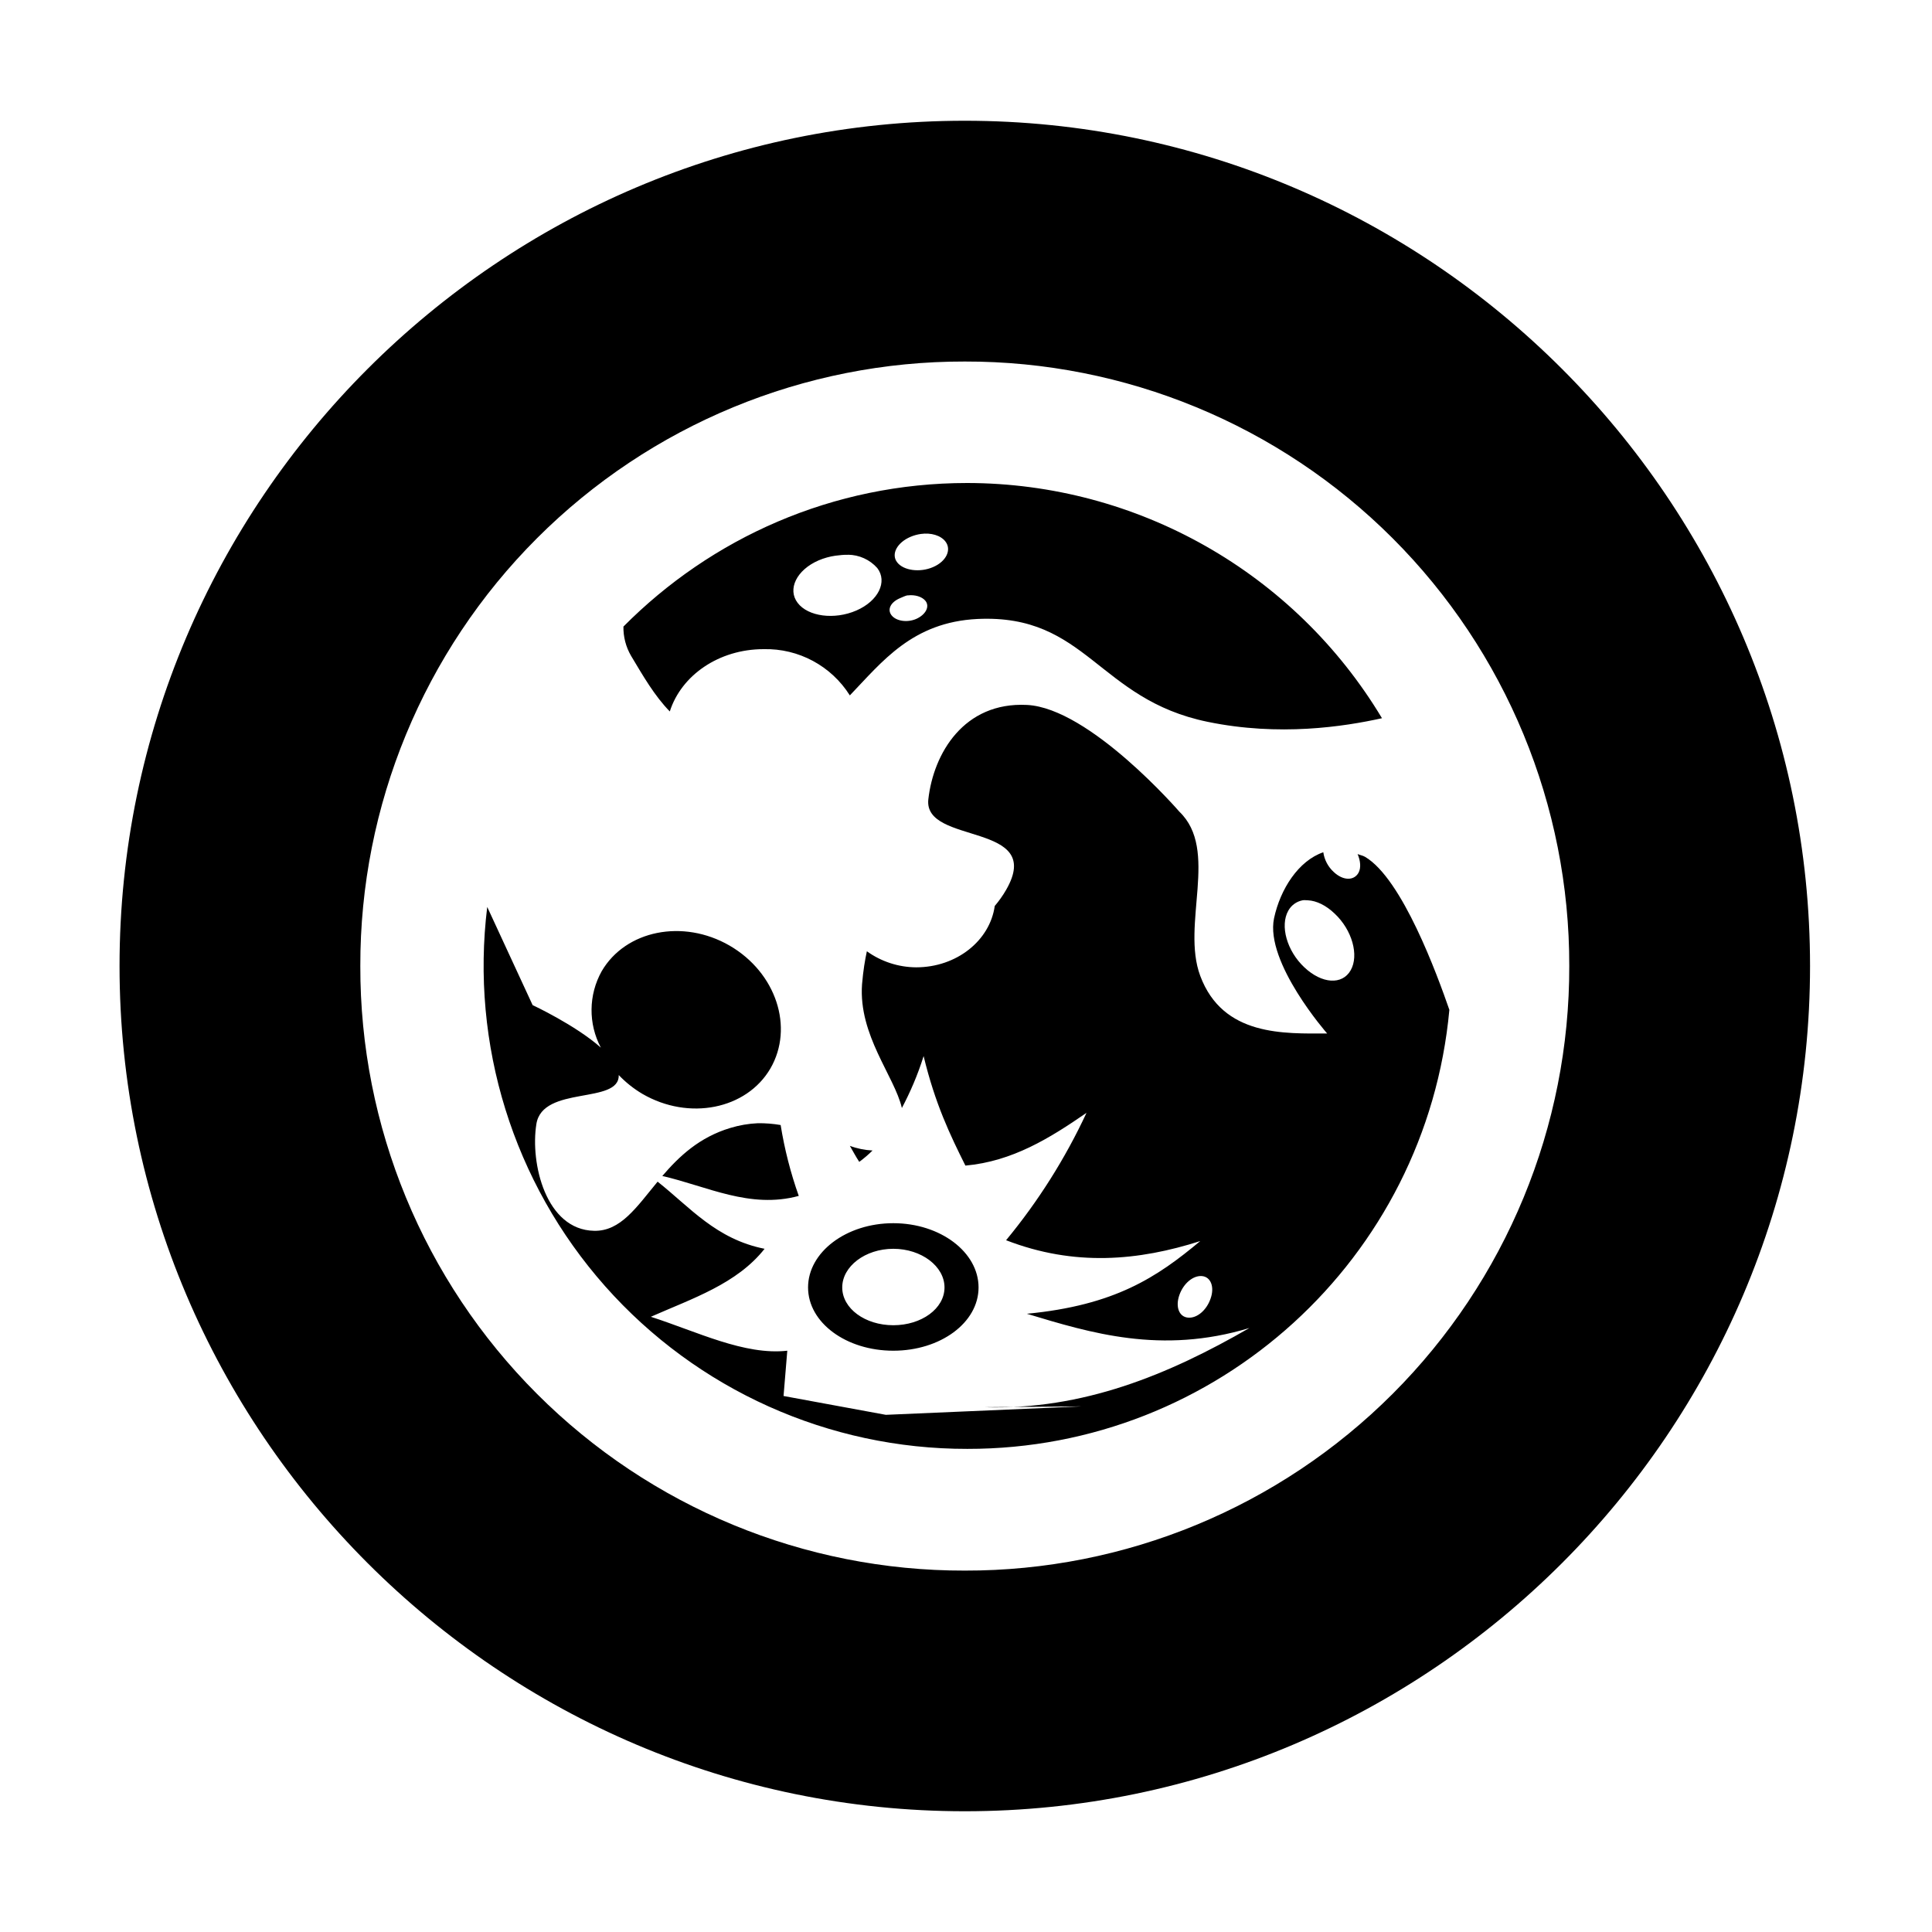
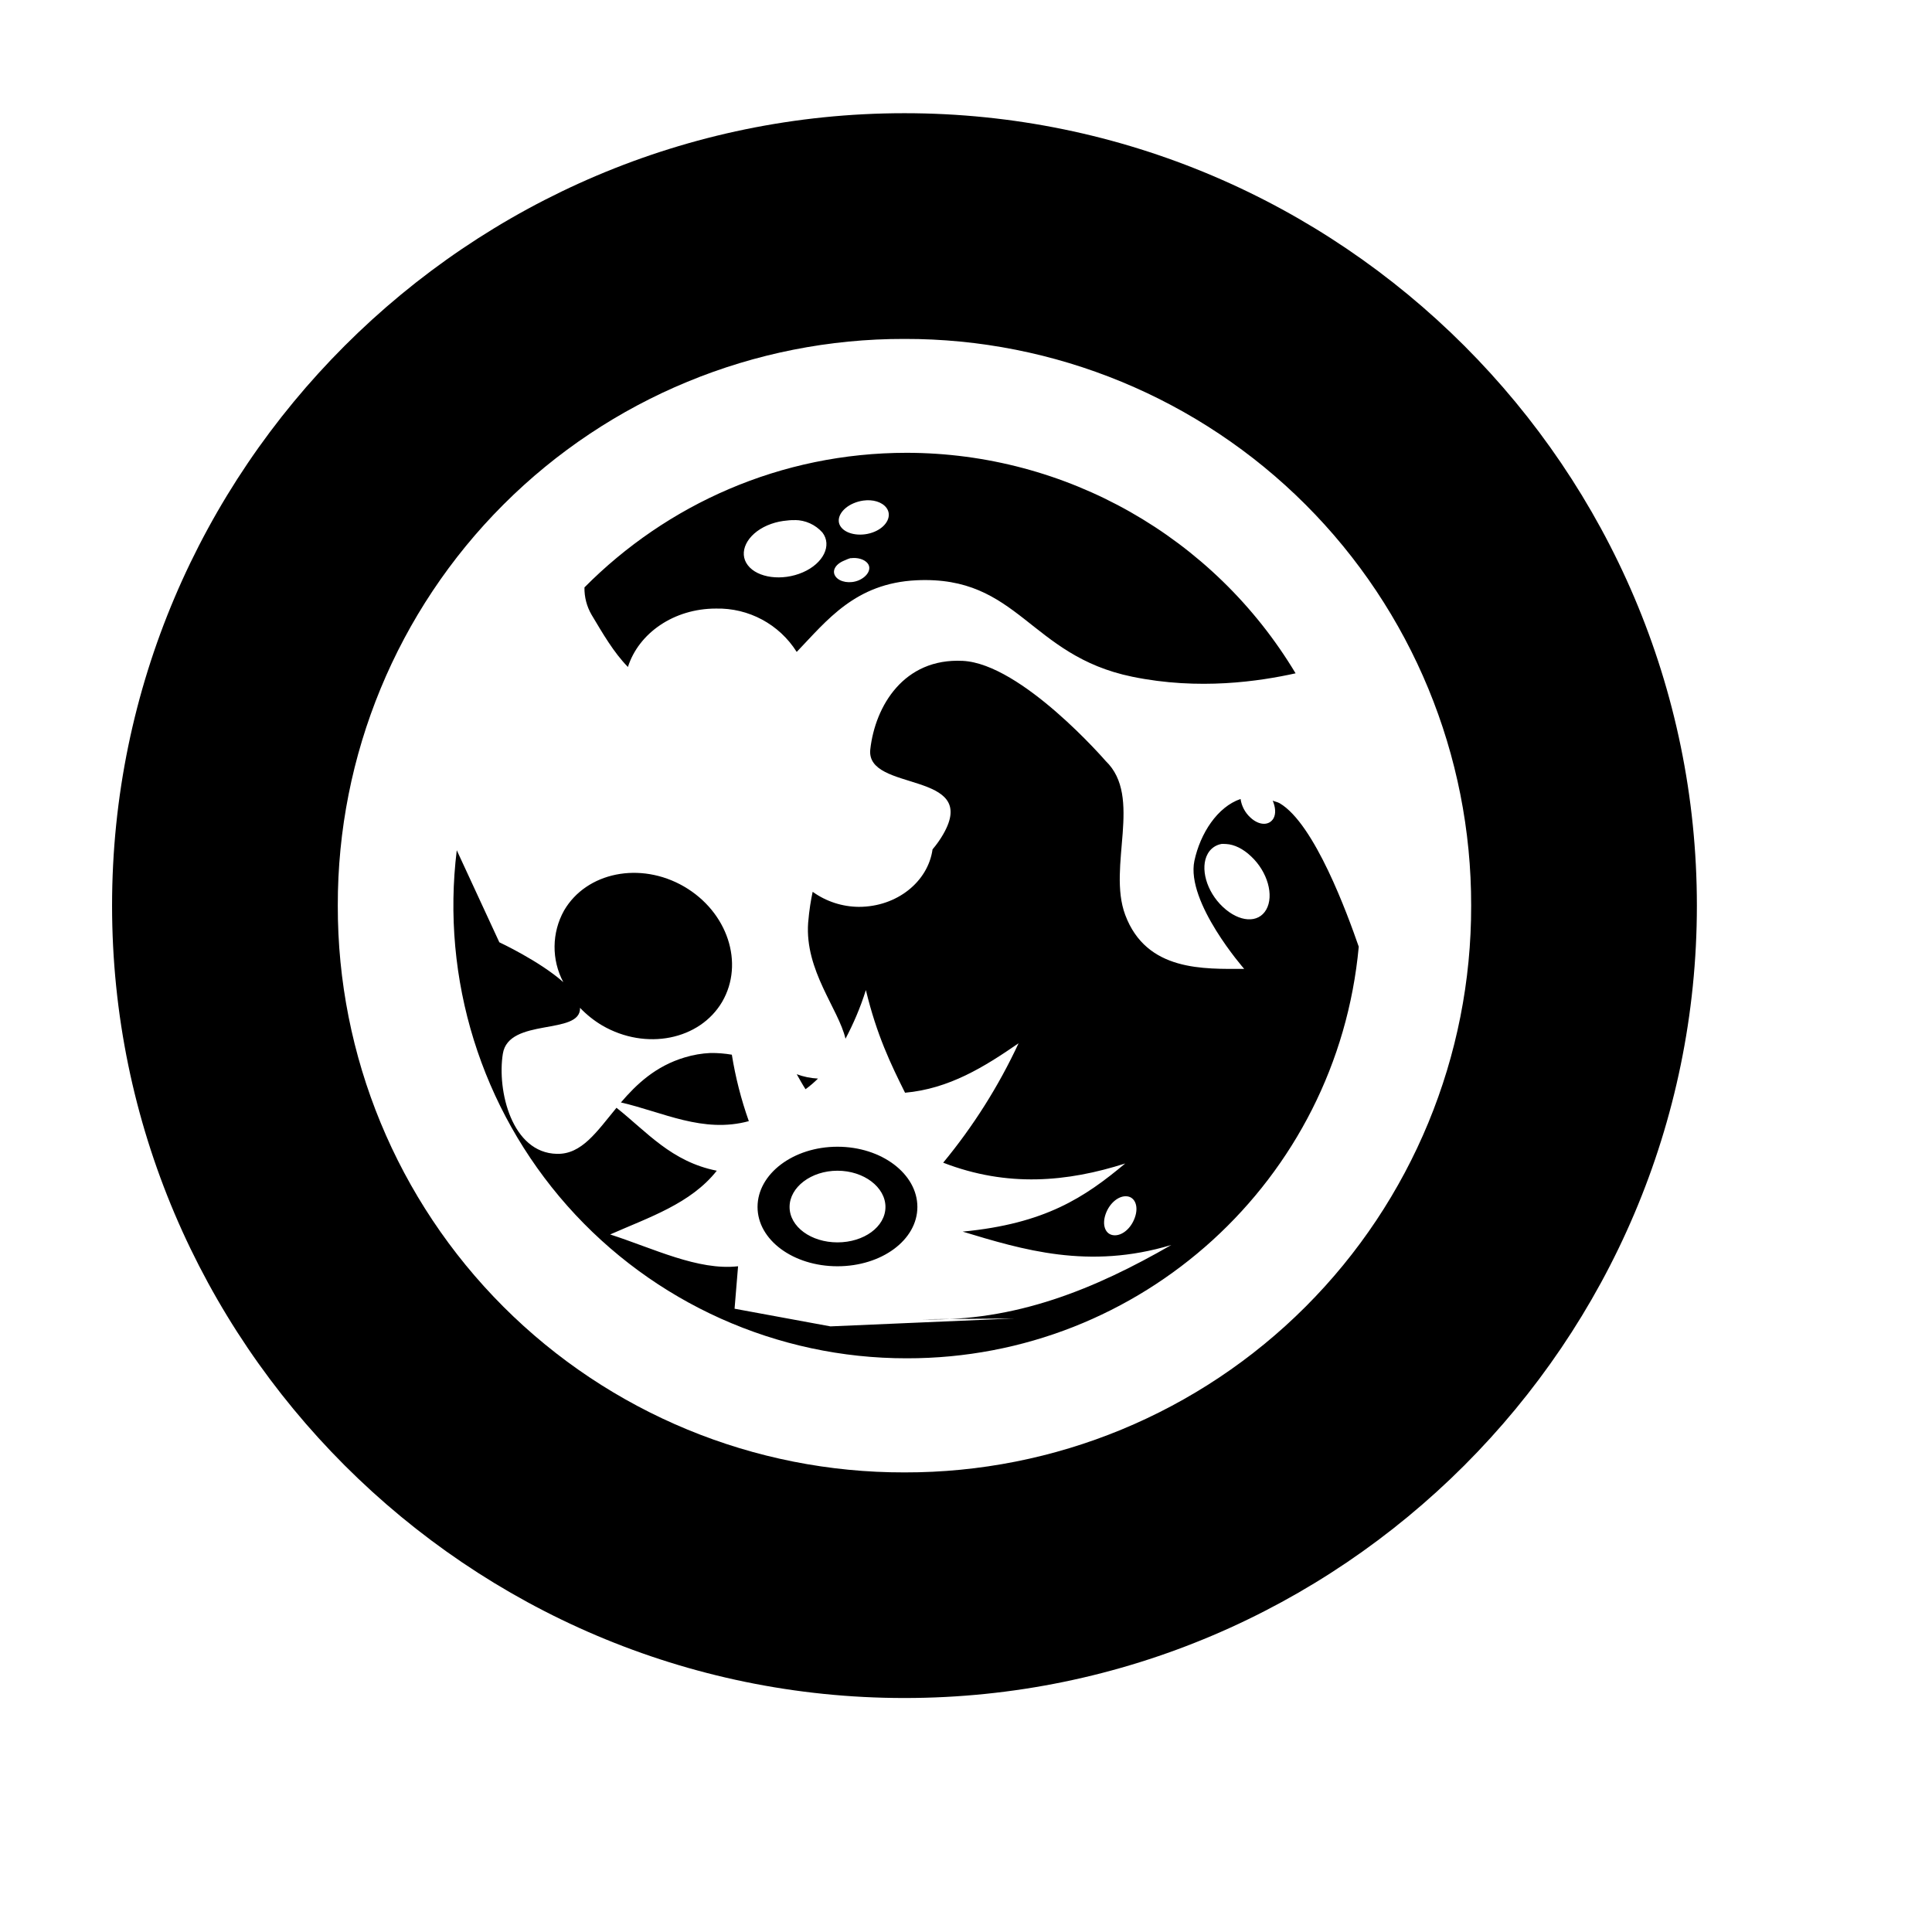
- <svg xmlns="http://www.w3.org/2000/svg" width="17.067" height="17.067" viewBox="0 0 16 16">
+ <svg xmlns="http://www.w3.org/2000/svg" width="17.067" height="17.067">
  <g>
    <path d="M7.99 1c-3.854 0-7 3.146-7 7s3.146 7 7 7 7-3.145 7-7-3.146-7-7-7zm0 1.994A4.996 4.996 0 0 1 12.996 8a4.996 4.996 0 0 1-5.006 5.007A4.996 4.996 0 0 1 2.984 8 4.996 4.996 0 0 1 7.99 2.994z" />
    <path d="M8.01 4c-1.115 0-2.12.456-2.847 1.189a.464.464 0 0 0 .063.242c.1.167.194.331.321.461.095-.299.406-.516.777-.516a.82.82 0 0 1 .714.383c.267-.278.517-.607 1.058-.633.904-.042.994.665 1.906.852.592.122 1.126.04 1.443-.03A4.011 4.011 0 0 0 8.01 4zm-.384.422c.085-.012.165.012.204.063.052.068.007.164-.102.211-.11.048-.246.029-.298-.039-.053-.068 0-.164.11-.211a.343.343 0 0 1 .086-.024zm-.604.172a.328.328 0 0 1 .243.11c.087.113.009.273-.173.352-.182.079-.4.05-.486-.063-.087-.113-.009-.273.173-.352a.556.556 0 0 1 .14-.039c.037-.004.069-.009.103-.007zm.494.337c.06-.008.121.01.149.046.037.048-.001.115-.078.149-.078.033-.168.016-.204-.031-.037-.048-.007-.108.07-.141.02-.008.043-.02.063-.024zm.988.907c-.52-.026-.773.399-.816.782-.042.382.972.182.644.75a.896.896 0 0 1-.094.133c-.04.286-.315.508-.651.508a.706.706 0 0 1-.408-.133c-.015.07-.03.155-.04.274-.03.422.268.759.33 1.024.068-.129.13-.27.18-.43.096.398.22.654.346.907.39-.035.7-.228 1.003-.437a4.907 4.907 0 0 1-.666 1.055c.568.22 1.098.17 1.608.007-.358.299-.706.532-1.436.602.527.159 1.112.339 1.843.118-.671.387-1.377.68-2.196.656l.808-.007-1.623.07-.847-.156.031-.375c-.354.04-.748-.158-1.13-.281.344-.152.712-.272.942-.563-.402-.08-.618-.344-.886-.556-.175.212-.307.412-.526.407-.4-.008-.53-.56-.478-.884.051-.323.69-.16.682-.406a.91.91 0 0 0 .196.156c.386.224.862.128 1.06-.21.197-.34.048-.794-.338-1.018-.386-.223-.861-.127-1.059.212a.662.662 0 0 0-.007.633c-.209-.186-.565-.352-.565-.352l-.376-.813a4 4 0 0 0 3.976 4.488 4.004 4.004 0 0 0 3.992-3.636c-.1-.288-.39-1.085-.698-1.267-.021-.012-.041-.014-.062-.023.024.056.03.115.007.156-.038.066-.127.065-.204-.007a.274.274 0 0 1-.087-.164c-.205.07-.356.304-.408.547-.076.366.44.954.44.954-.353 0-.863.026-1.051-.477-.16-.428.158-1.043-.173-1.36 0 0-.742-.858-1.262-.884zm2.282 1.618c.016-.003.03 0 .047 0 .07.004.148.041.22.11.145.136.203.345.133.469s-.239.113-.384-.024c-.145-.136-.203-.345-.133-.469a.172.172 0 0 1 .118-.086zm-4.51 1.846a.924.924 0 0 0-.227.039c-.258.077-.426.237-.564.398.371.085.725.275 1.13.165a3.332 3.332 0 0 1-.15-.587 1.045 1.045 0 0 0-.188-.015zm.762.187c.026.045.049.089.078.133a.97.97 0 0 0 .11-.094.625.625 0 0 1-.189-.039zm.36.641c-.39 0-.706.24-.706.532s.316.524.706.524c.39 0 .706-.232.706-.524s-.316-.532-.706-.532zm0 .212c.234 0 .424.146.424.32 0 .175-.19.313-.424.313-.233 0-.423-.138-.423-.313 0-.174.19-.32.423-.32zm2.557.226c.073.007.105.091.07.188-.034.097-.114.163-.187.156-.074-.007-.105-.09-.071-.187s.115-.164.188-.157z" fill-rule="evenodd" />
  </g>
</svg>
